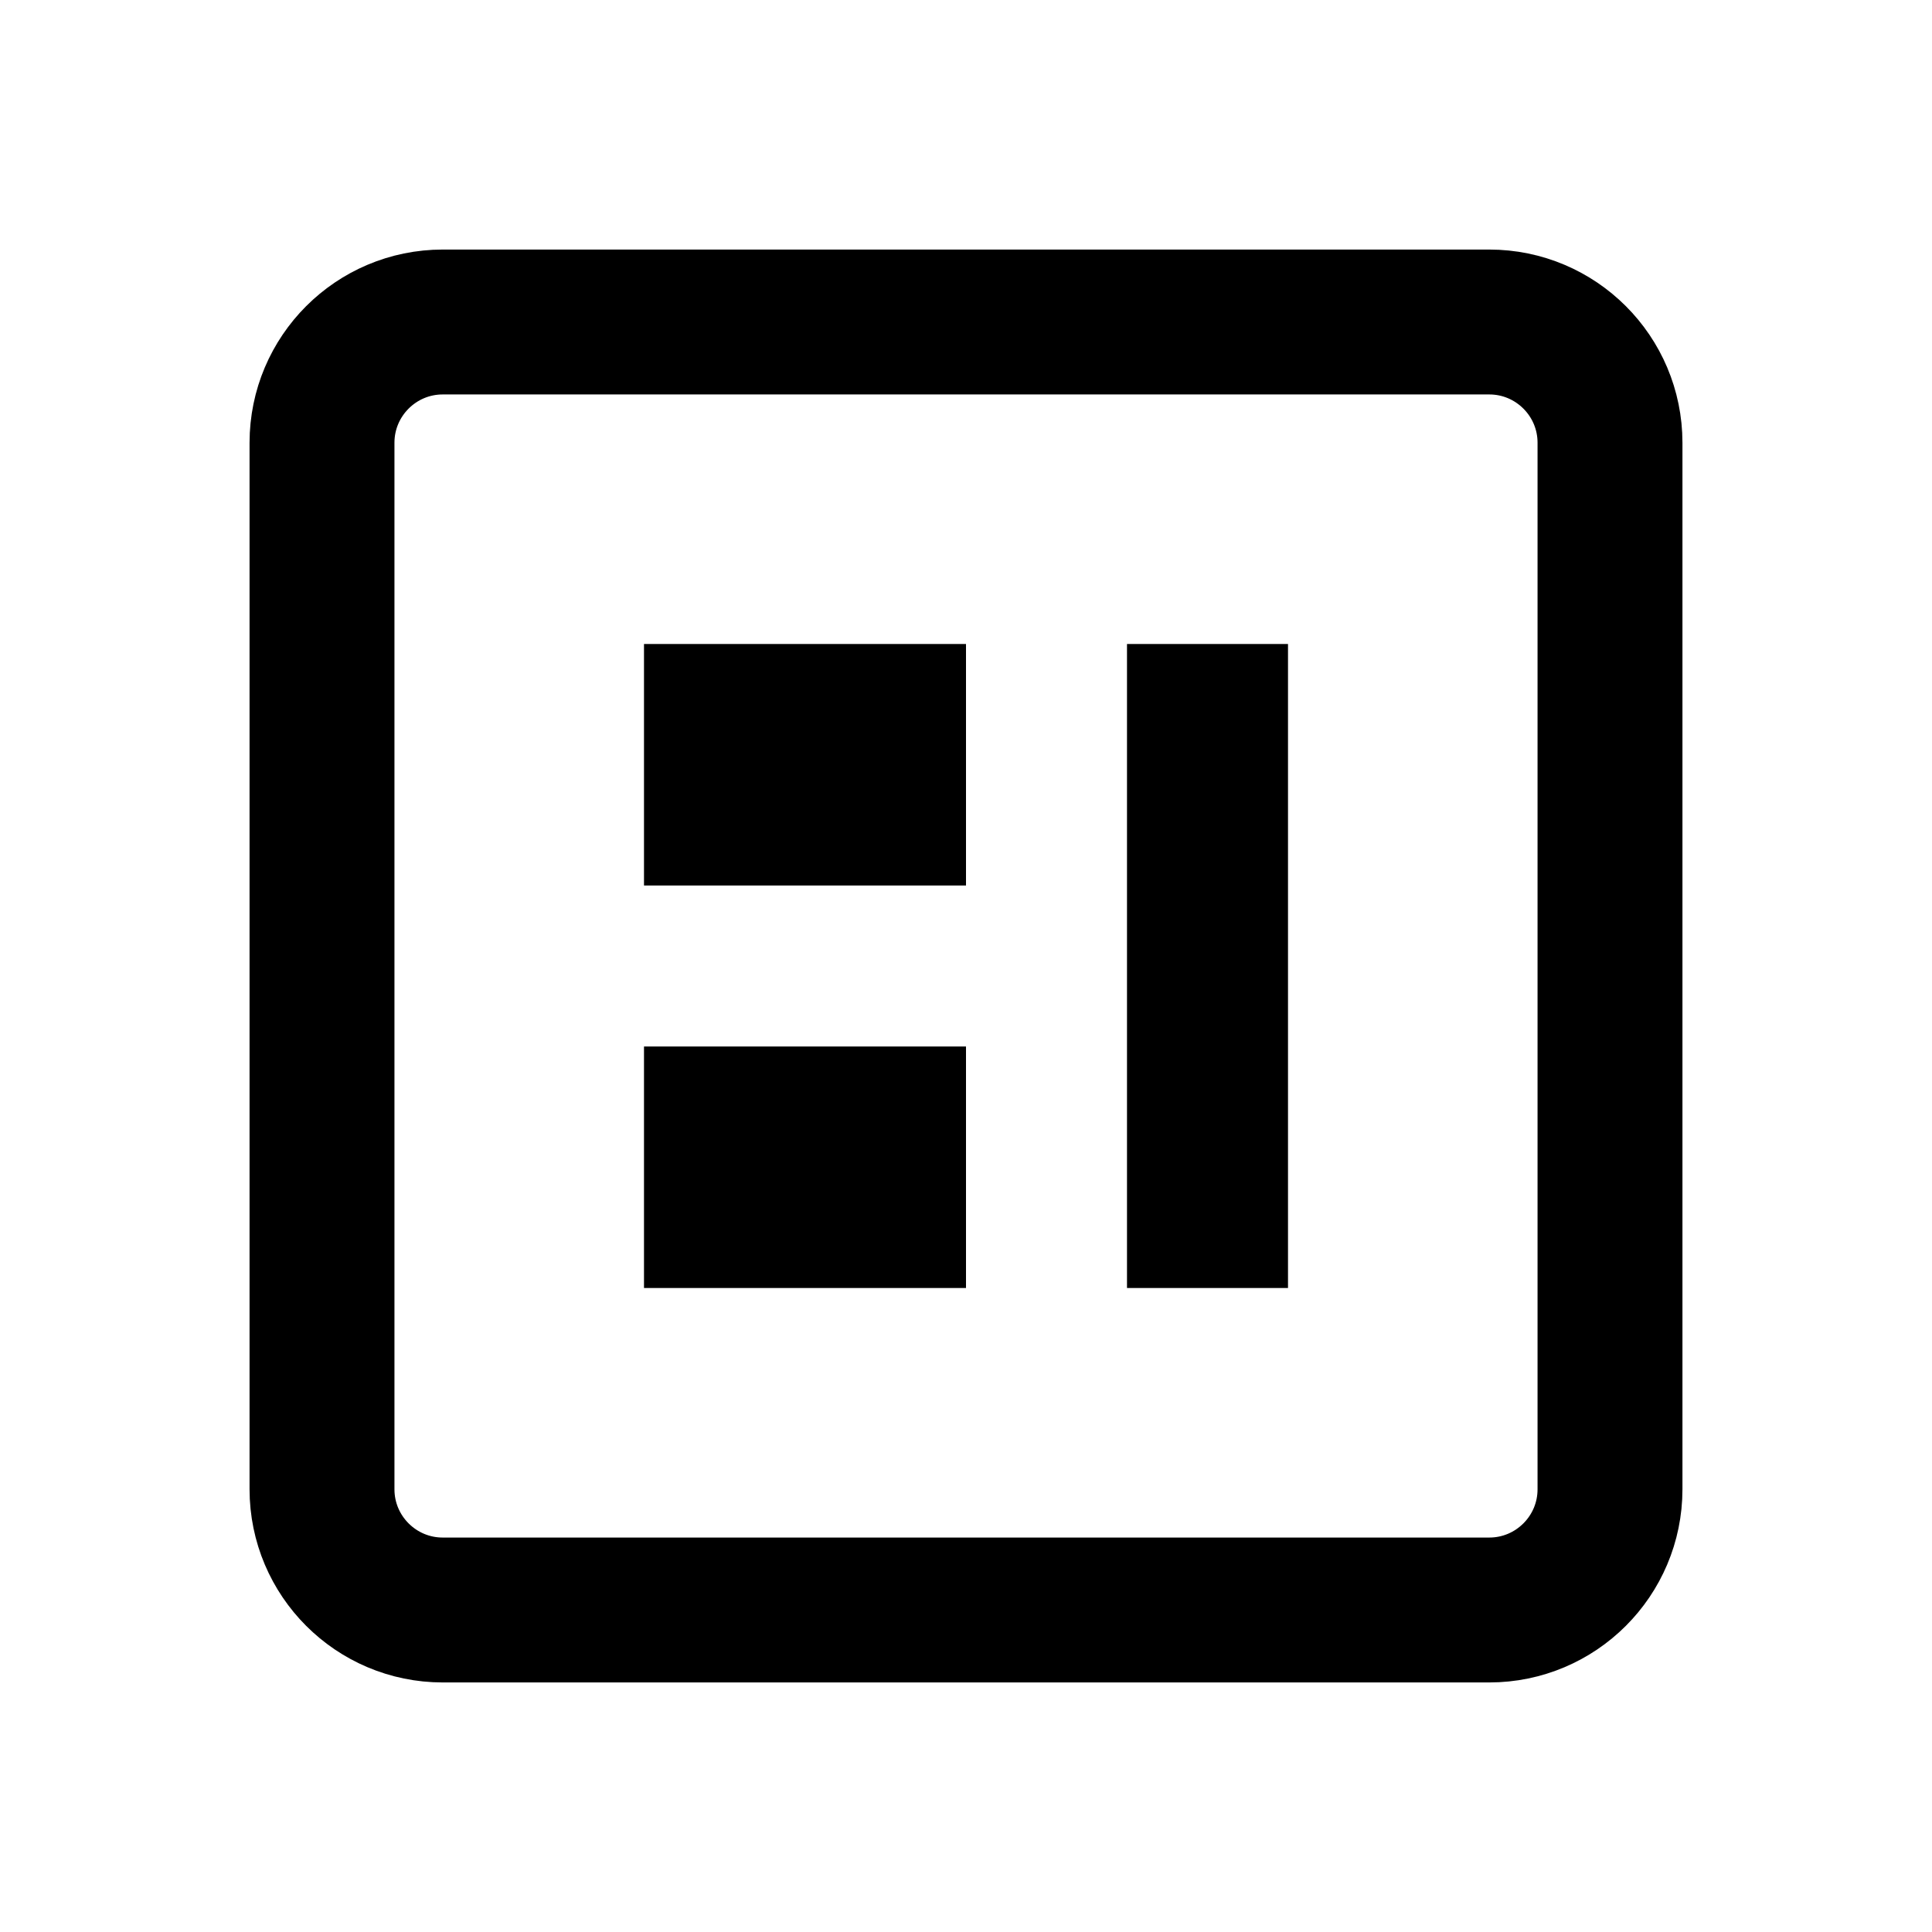
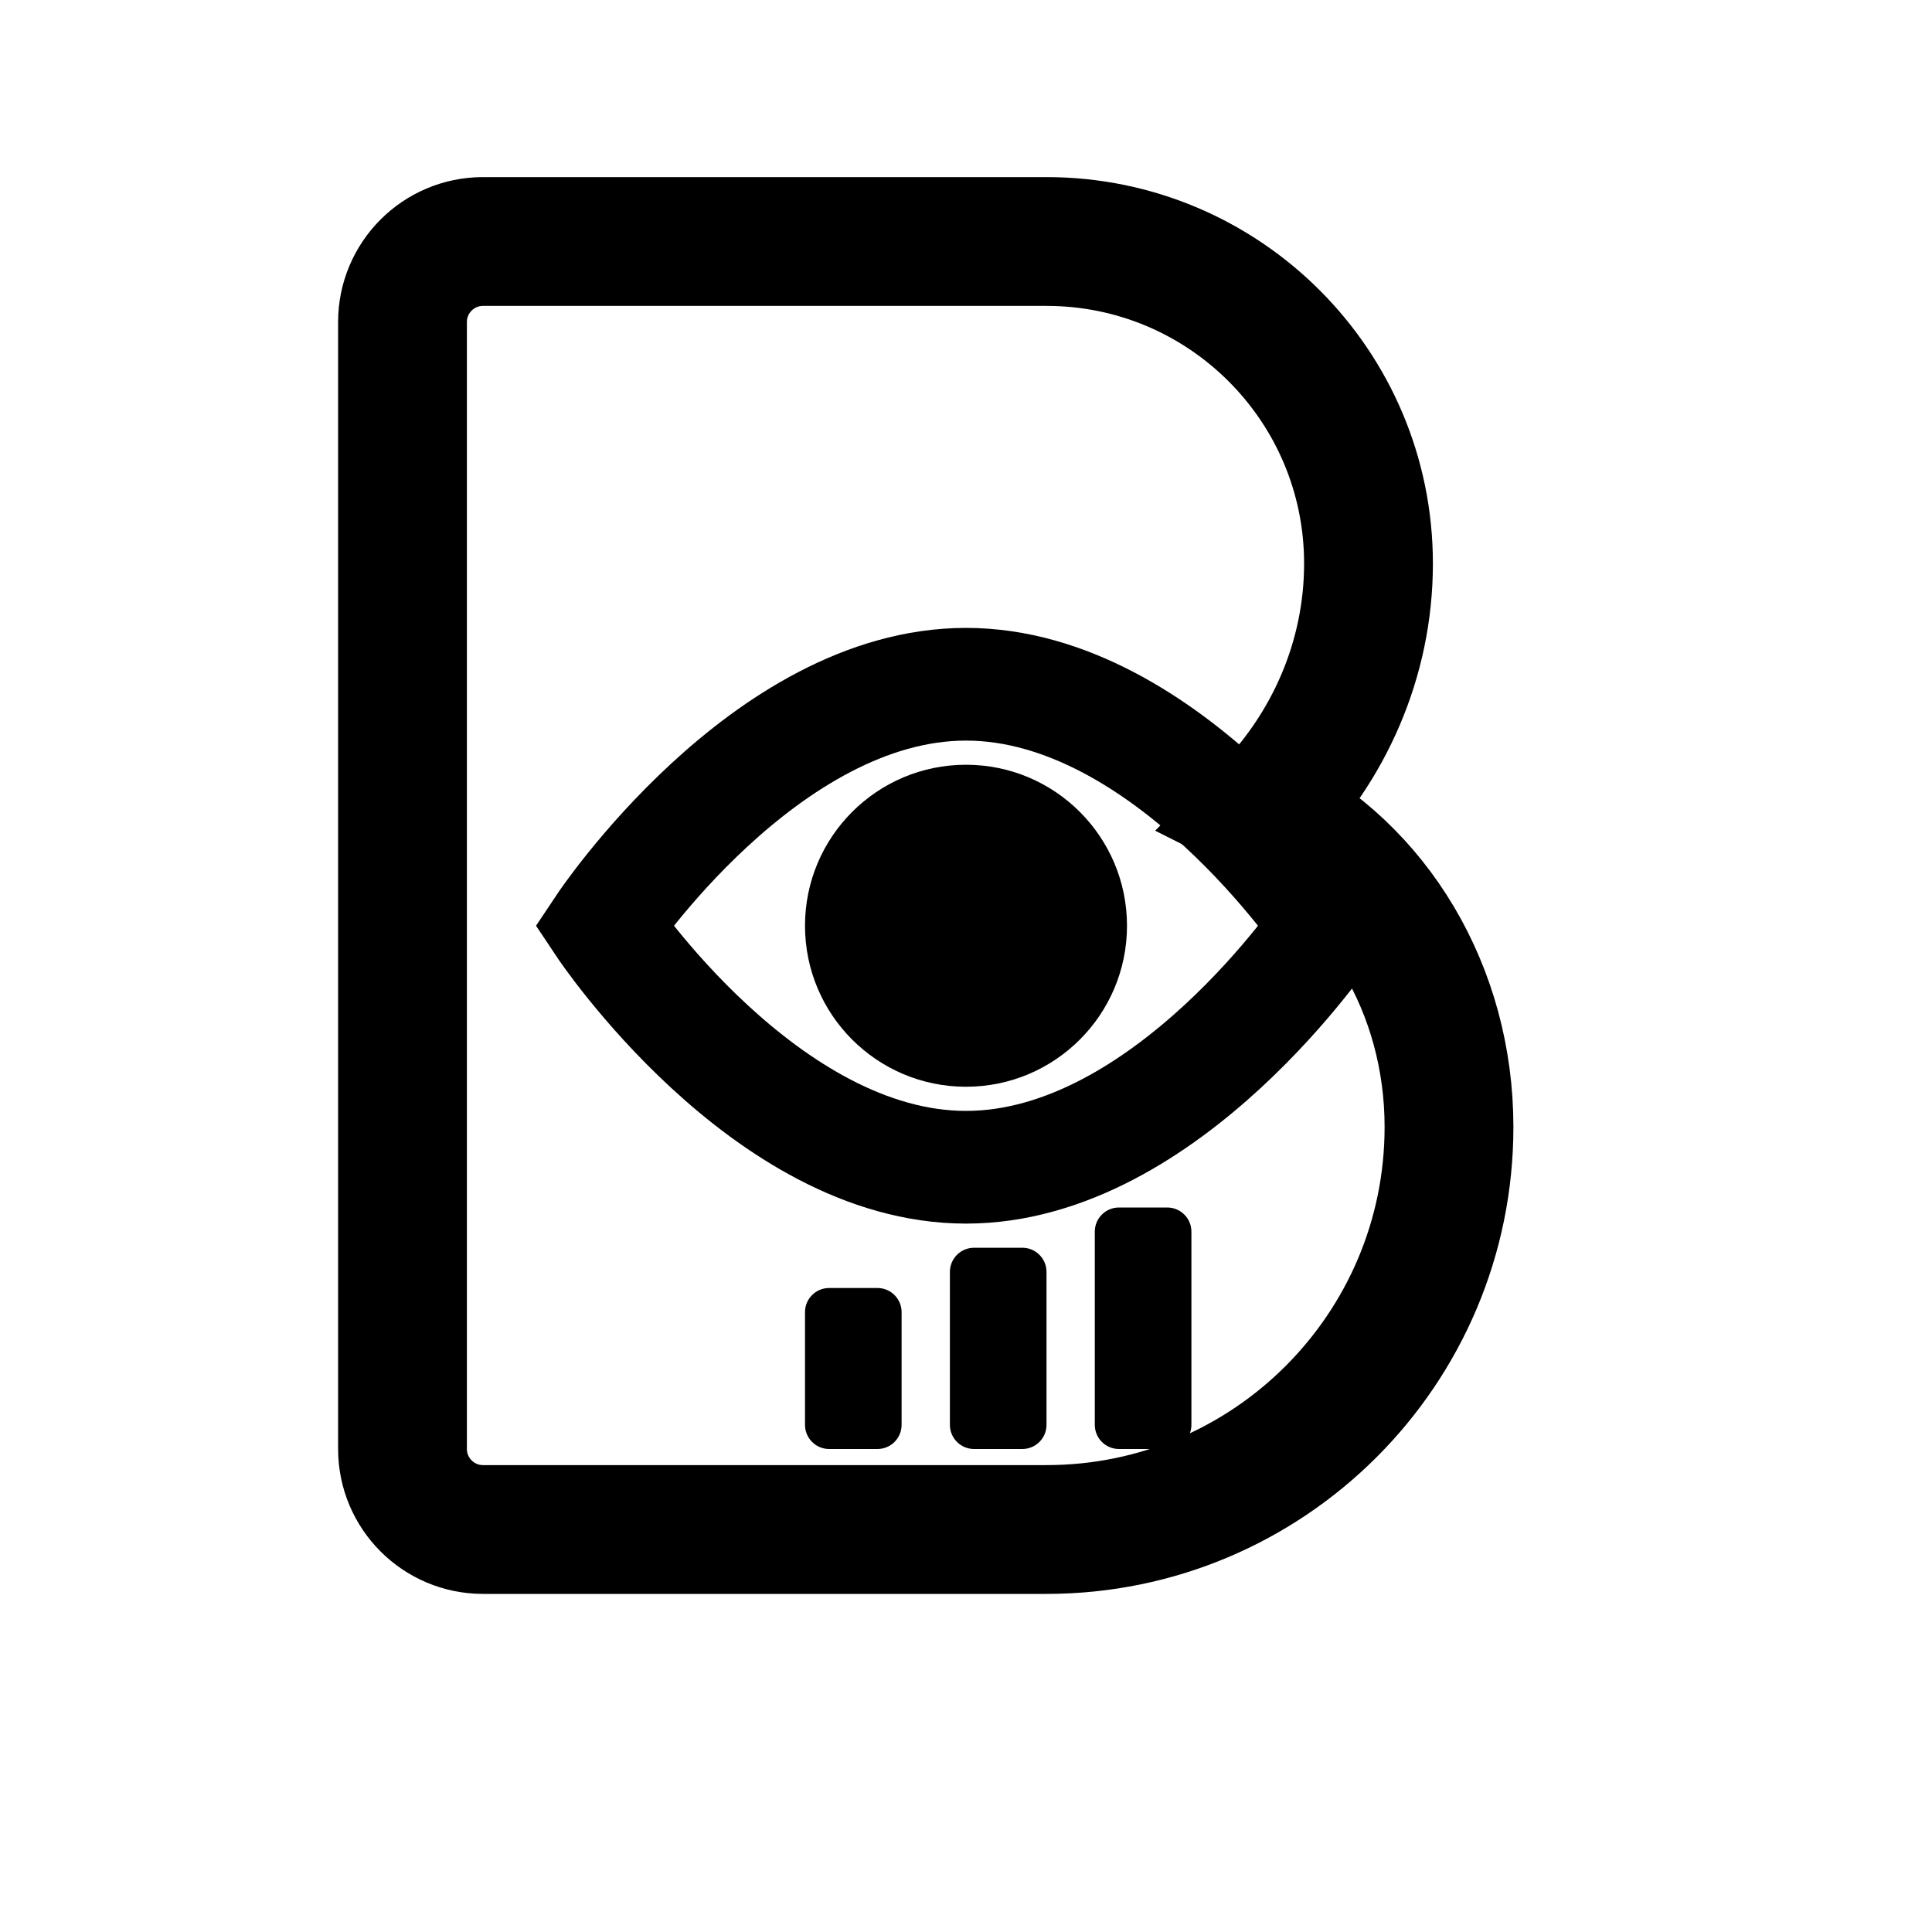
<svg xmlns="http://www.w3.org/2000/svg" width="24" height="24" viewBox="0 0 24 24" fill="none">
-   <path d="M4 5.5C4 4.672 4.672 4 5.5 4H18.5C19.328 4 20 4.672 20 5.5V18.5C20 19.328 19.328 20 18.5 20H5.5C4.672 20 4 19.328 4 18.5V5.5Z" stroke="currentColor" stroke-width="1.8" />
-   <path d="M8 8H12V11H8V8Z" fill="currentColor" />
-   <path d="M8 13H12V16H8V13Z" fill="currentColor" />
-   <path d="M14 8H16V16H14V8Z" fill="currentColor" />
+   <path d="M5 4C5 3.448 5.448 3 6 3H13C15.209 3 17 4.791 17 7C17 8.2 16.5 9.3 15.7 10.1C17.1 10.8 18 12.3 18 14C18 16.761 15.761 19 13 19H6C5.448 19 5 18.552 5 18V4Z" stroke="currentColor" stroke-width="1.6" fill="none" />
+   <path d="M7.5 11.5C7.5 11.5 9.5 8.5 12 8.5C14.5 8.5 16.5 11.5 16.5 11.5C16.5 11.5 14.5 14.5 12 14.5C9.5 14.5 7.5 11.5 7.5 11.5Z" stroke="currentColor" stroke-width="1.4" fill="none" />
+   <circle cx="12" cy="11.5" r="2" fill="currentColor" />
+   <rect x="10.8" y="10.5" width="0.8" height="2" rx="0.2" fill="currentColor" opacity="0" />
+   <rect x="11.8" y="11" width="0.8" height="1.5" rx="0.2" fill="currentColor" opacity="0" />
+   <rect x="10" y="16" width="1.2" height="2" rx="0.3" fill="currentColor" />
+   <rect x="11.8" y="15.5" width="1.2" height="2.5" rx="0.3" fill="currentColor" />
+   <rect x="13.6" y="15" width="1.2" height="3" rx="0.3" fill="currentColor" />
</svg>
